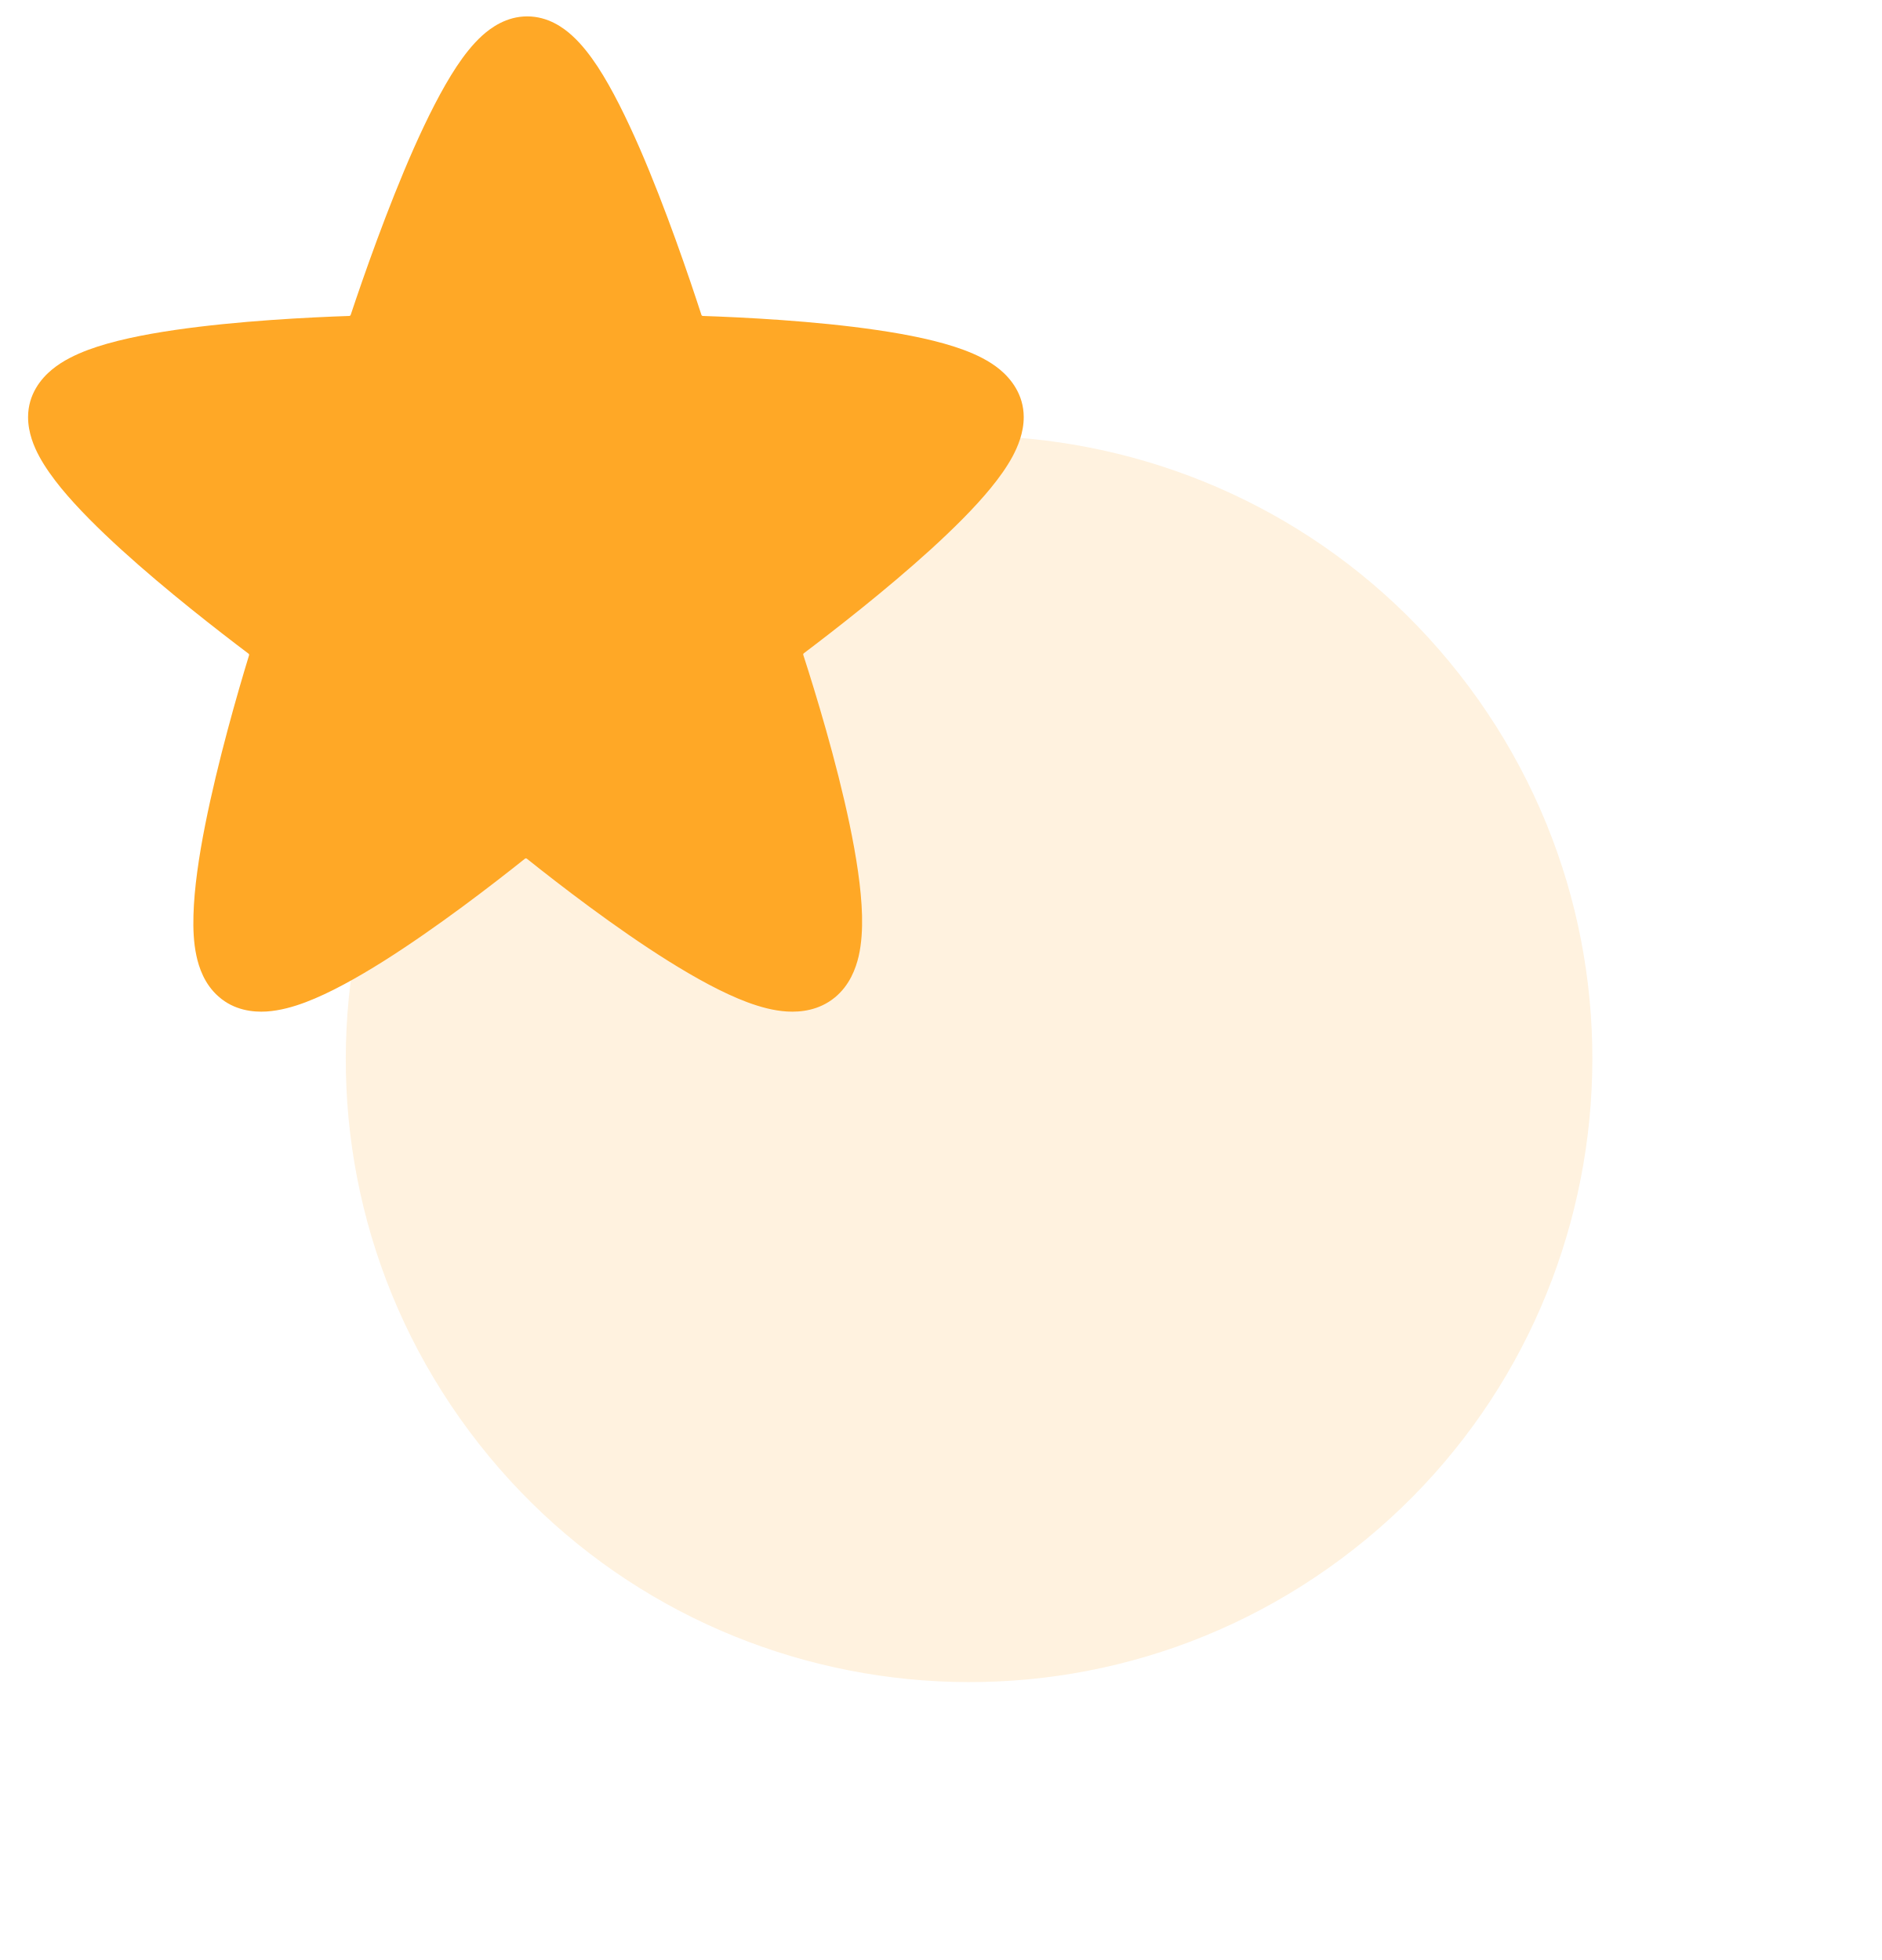
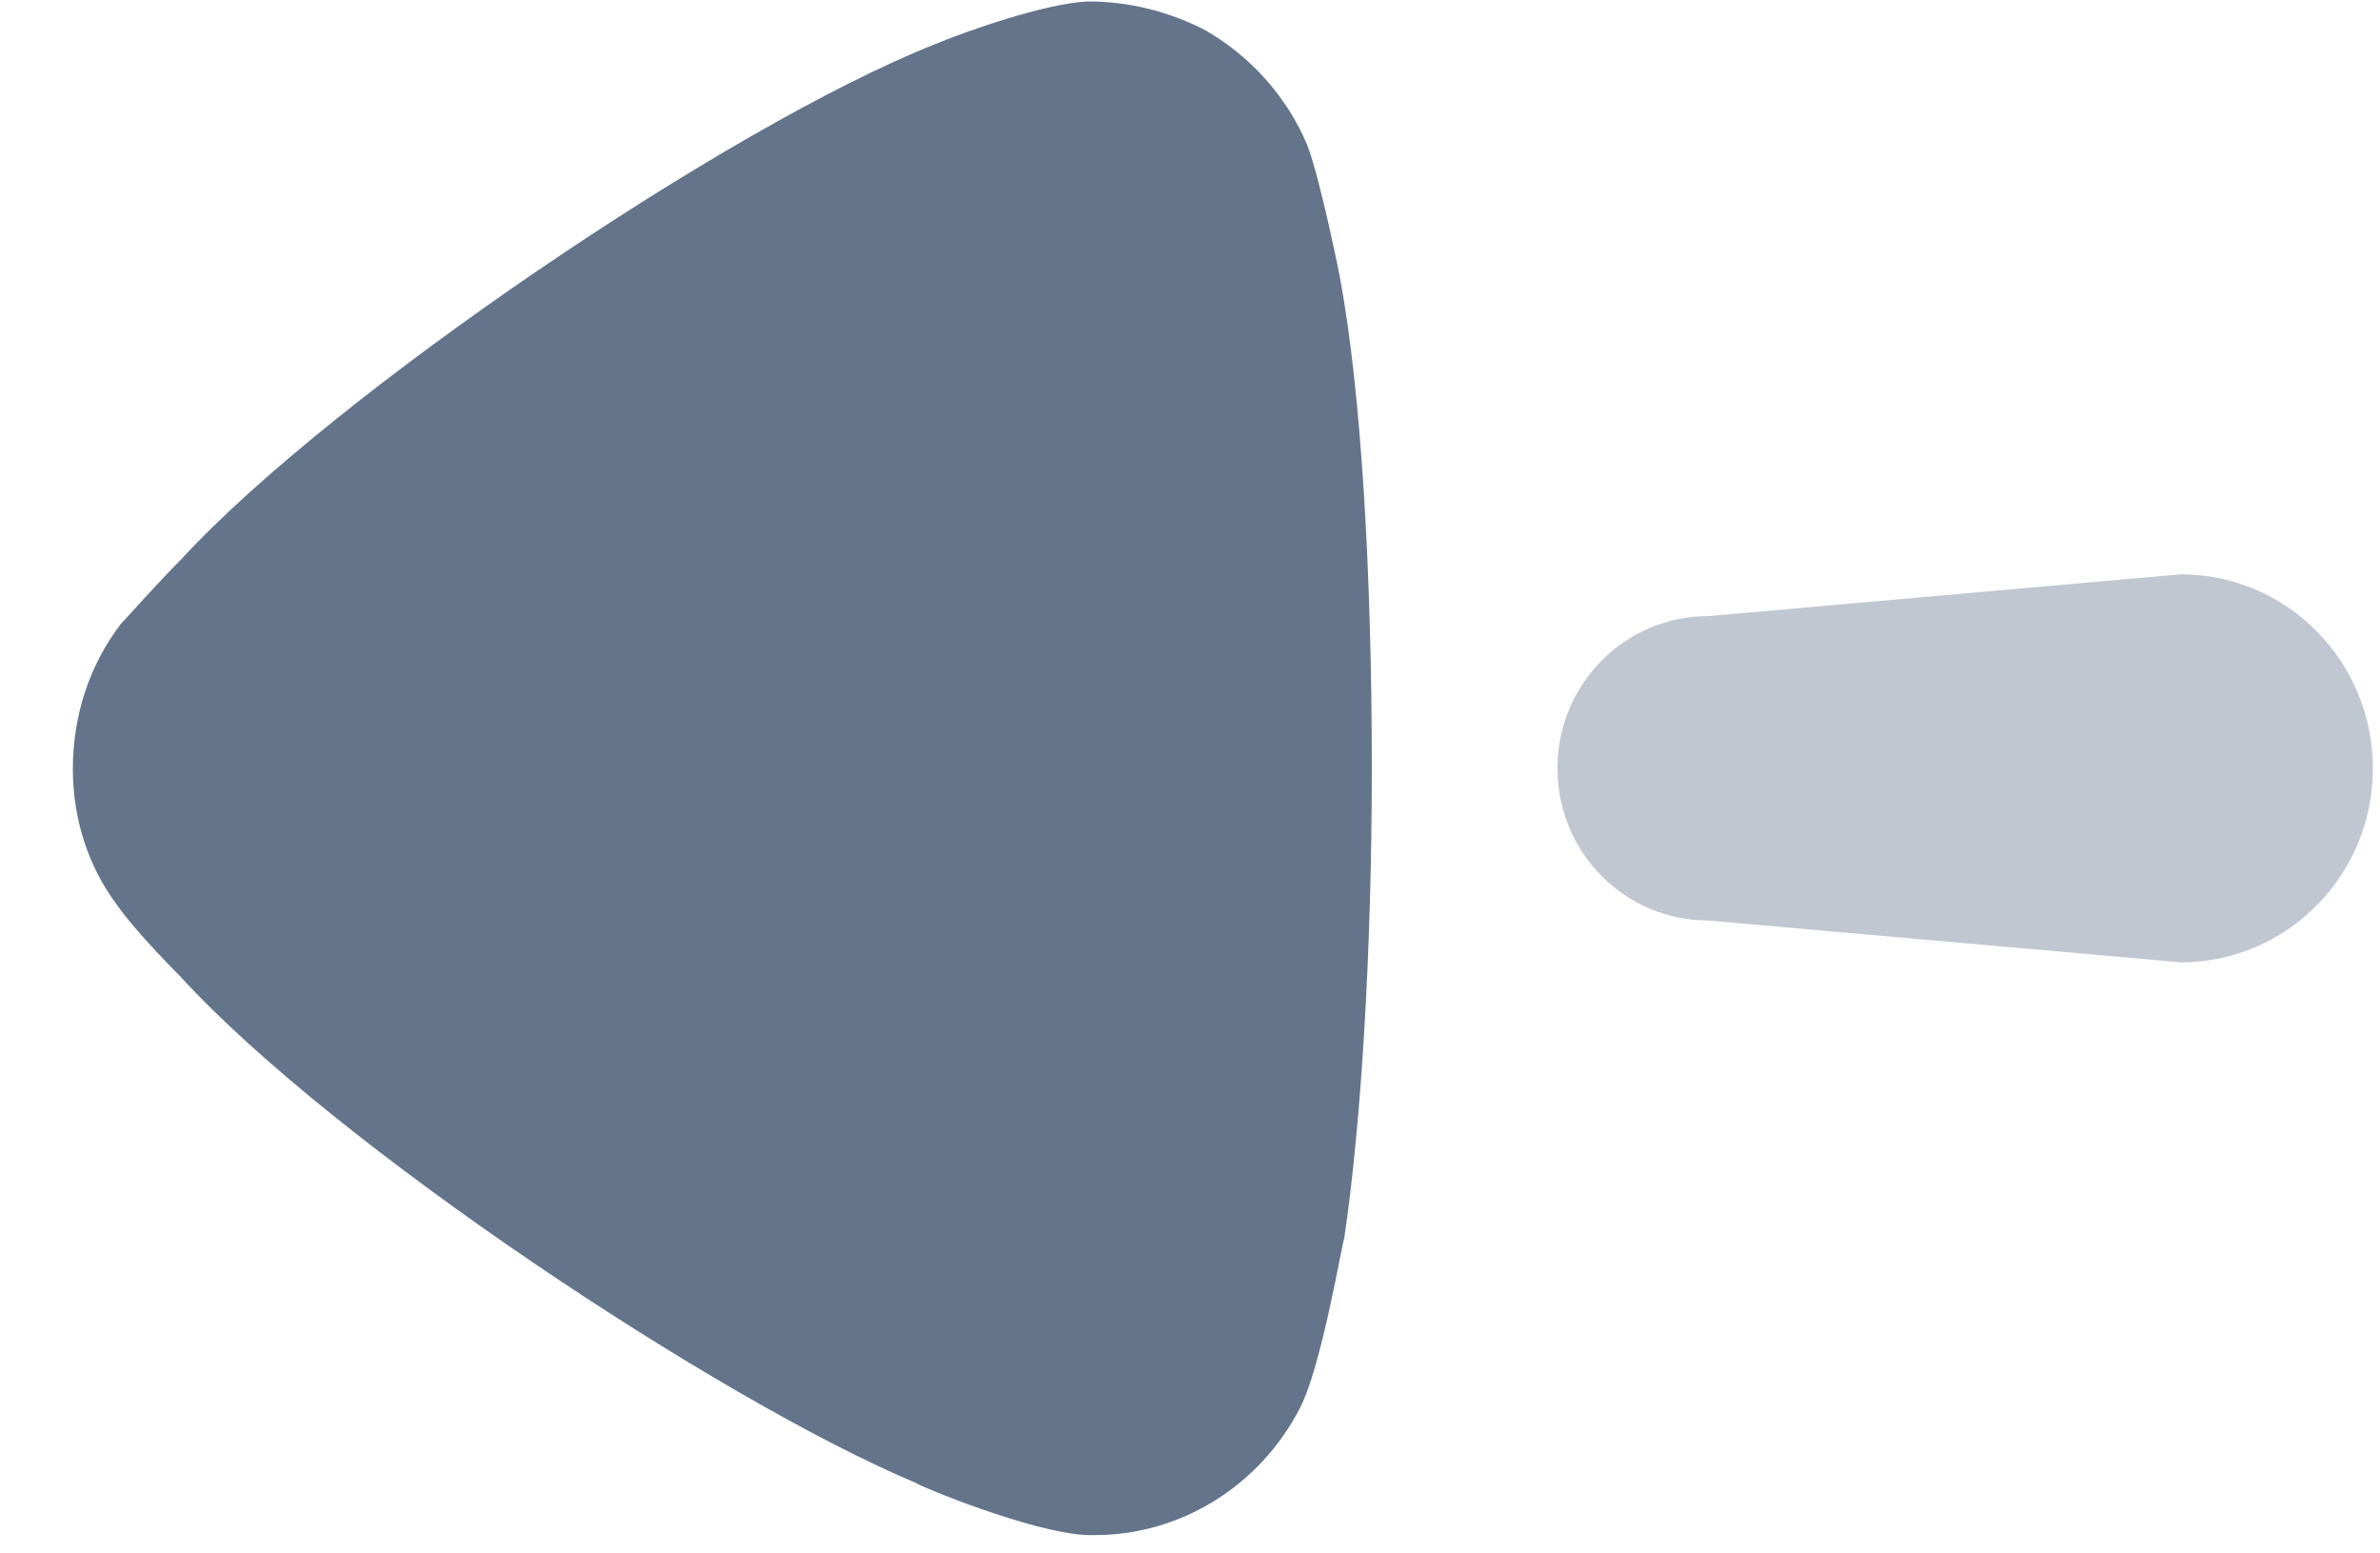
- <svg xmlns="http://www.w3.org/2000/svg" class="ml-1" width="24" height="25" viewBox="0 0 24 25" fill="none">
-   <circle opacity="0.15" cx="12.358" cy="13.507" r="7.948" transform="rotate(-36.651 12.3578 13.5069)" fill="#FFA826" />
-   <path fill-rule="evenodd" clip-rule="evenodd" d="M6.723 0.209C6.458 0.209 6.261 0.353 6.148 0.455C6.025 0.567 5.916 0.708 5.822 0.85C5.633 1.136 5.447 1.509 5.278 1.889C4.939 2.655 4.632 3.536 4.472 4.017C4.469 4.024 4.463 4.029 4.454 4.03C3.952 4.047 3.032 4.092 2.23 4.209C1.833 4.267 1.434 4.347 1.123 4.463C0.969 4.521 0.802 4.599 0.664 4.713C0.524 4.828 0.358 5.029 0.358 5.32C0.358 5.521 0.434 5.699 0.503 5.826C0.577 5.962 0.675 6.097 0.779 6.225C0.988 6.48 1.265 6.754 1.551 7.014C2.125 7.536 2.791 8.052 3.17 8.338C3.175 8.342 3.178 8.35 3.176 8.358C3.03 8.835 2.778 9.709 2.617 10.519C2.537 10.921 2.476 11.33 2.467 11.675C2.462 11.846 2.469 12.024 2.504 12.187C2.536 12.339 2.606 12.552 2.786 12.71C2.987 12.889 3.23 12.912 3.398 12.902C3.57 12.891 3.742 12.842 3.896 12.784C4.206 12.667 4.555 12.471 4.891 12.26C5.568 11.833 6.286 11.279 6.694 10.953C6.701 10.947 6.712 10.947 6.719 10.953C7.127 11.279 7.845 11.834 8.528 12.261C8.866 12.472 9.219 12.668 9.534 12.785C9.691 12.843 9.865 12.892 10.038 12.902C10.209 12.912 10.445 12.888 10.646 12.723C10.835 12.568 10.913 12.355 10.95 12.197C10.988 12.031 10.997 11.851 10.993 11.678C10.984 11.33 10.919 10.92 10.835 10.518C10.666 9.707 10.399 8.834 10.244 8.354C10.241 8.346 10.244 8.338 10.25 8.333C10.63 8.046 11.294 7.531 11.867 7.01C12.152 6.75 12.428 6.478 12.636 6.223C12.74 6.096 12.837 5.961 12.911 5.825C12.979 5.698 13.055 5.521 13.055 5.32C13.055 5.03 12.889 4.828 12.75 4.713C12.612 4.599 12.445 4.521 12.292 4.464C11.98 4.348 11.582 4.268 11.186 4.21C10.385 4.092 9.466 4.047 8.962 4.03C8.954 4.029 8.947 4.024 8.945 4.017C8.788 3.534 8.489 2.654 8.157 1.89C7.991 1.51 7.809 1.137 7.622 0.851C7.529 0.71 7.421 0.568 7.298 0.456C7.186 0.353 6.989 0.209 6.723 0.209Z" fill="#FFA826" />
+ <svg xmlns="http://www.w3.org/2000/svg" width="23" height="15" viewBox="0 0 23 15" fill="none">
+   <path class="fill-current transition duration-200 text-dark-550 dark:group-hover:text-gray-20 dark:text-white group-hover:text-dark-700" opacity="0.4" d="M16.507 5.953L21.075 5.549C22.1 5.549 22.931 6.389 22.931 7.424C22.931 8.459 22.1 9.298 21.075 9.298L16.507 8.894C15.703 8.894 15.051 8.236 15.051 7.424C15.051 6.61 15.703 5.953 16.507 5.953" fill="#64748B" />
+   <path class="fill-current transition duration-200 text-dark-550 dark:group-hover:text-gray-20 dark:text-white group-hover:text-dark-700" d="M1.168 6.028C1.239 5.955 1.506 5.651 1.757 5.398C3.218 3.813 7.034 1.222 9.031 0.429C9.334 0.302 10.1 0.033 10.511 0.014C10.903 0.014 11.278 0.105 11.635 0.285C12.081 0.536 12.436 0.934 12.633 1.401C12.758 1.725 12.955 2.698 12.955 2.715C13.15 3.778 13.257 5.505 13.257 7.415C13.257 9.232 13.15 10.889 12.99 11.969C12.972 11.988 12.776 13.194 12.561 13.608C12.169 14.364 11.403 14.832 10.583 14.832H10.511C9.976 14.814 8.853 14.345 8.853 14.329C6.963 13.536 3.237 11.07 1.739 9.431C1.739 9.431 1.316 9.009 1.133 8.747C0.847 8.368 0.704 7.901 0.704 7.433C0.704 6.91 0.865 6.425 1.168 6.028" fill="#64748B" />
</svg>
